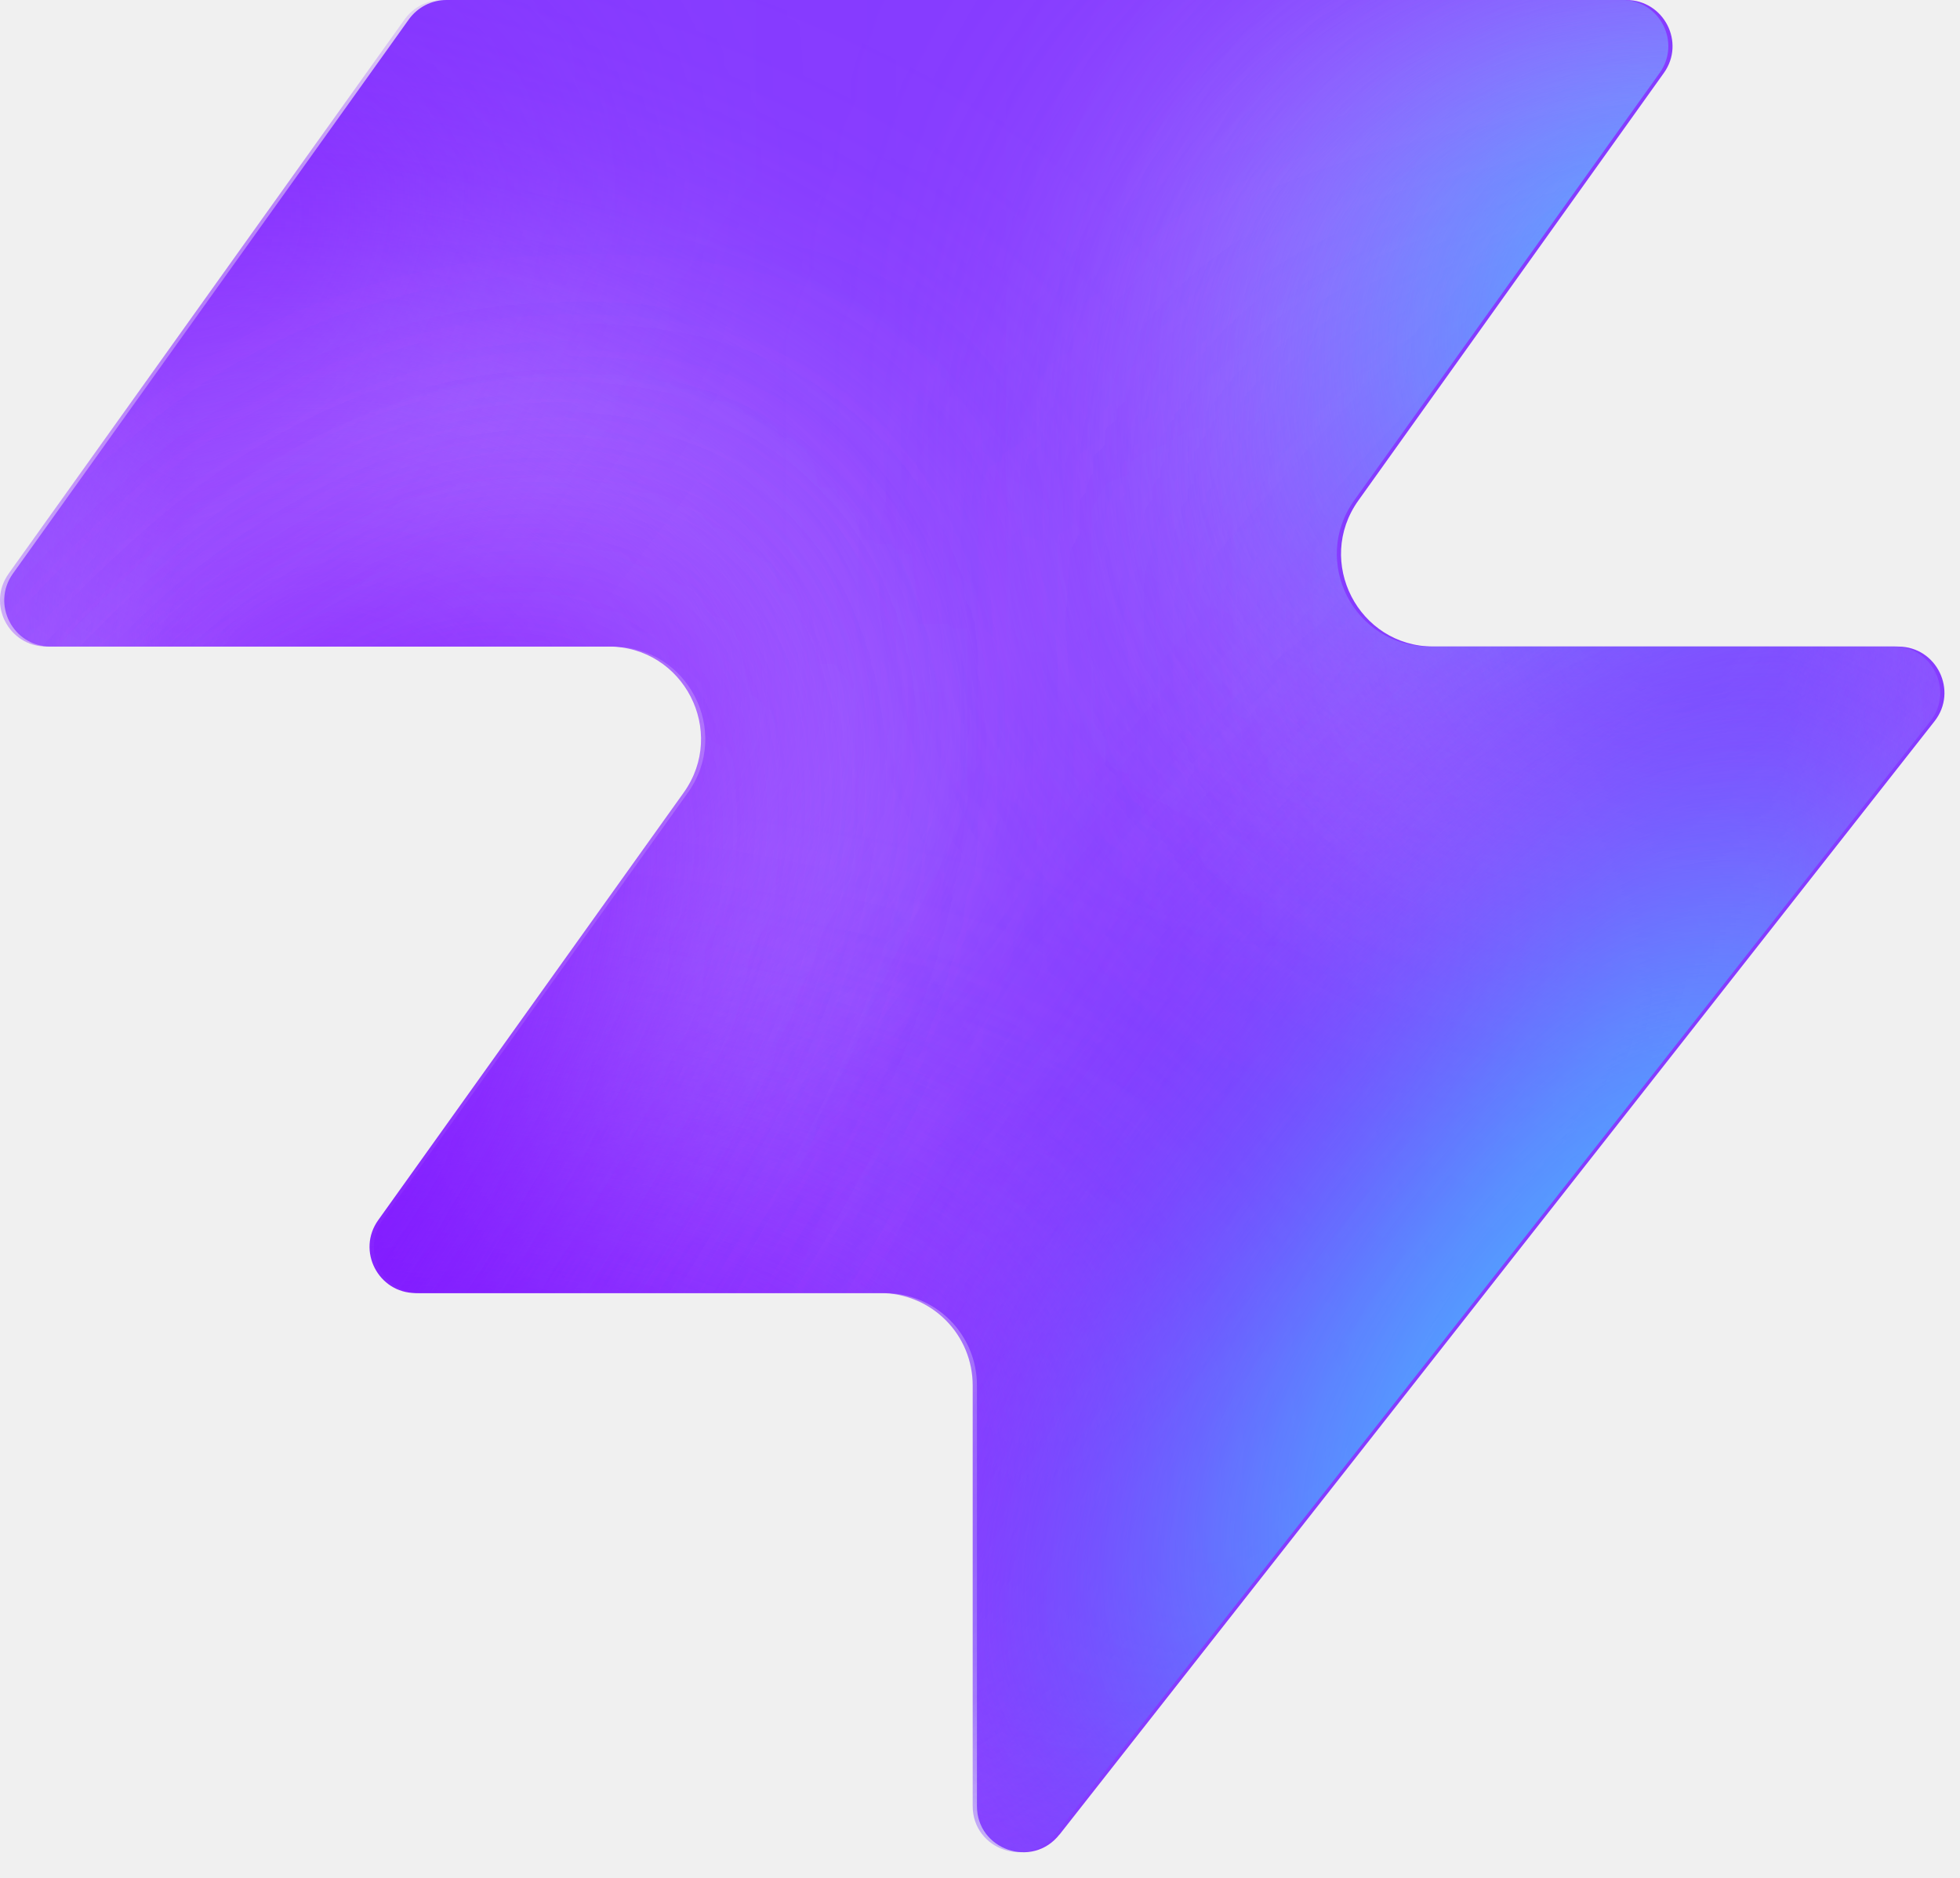
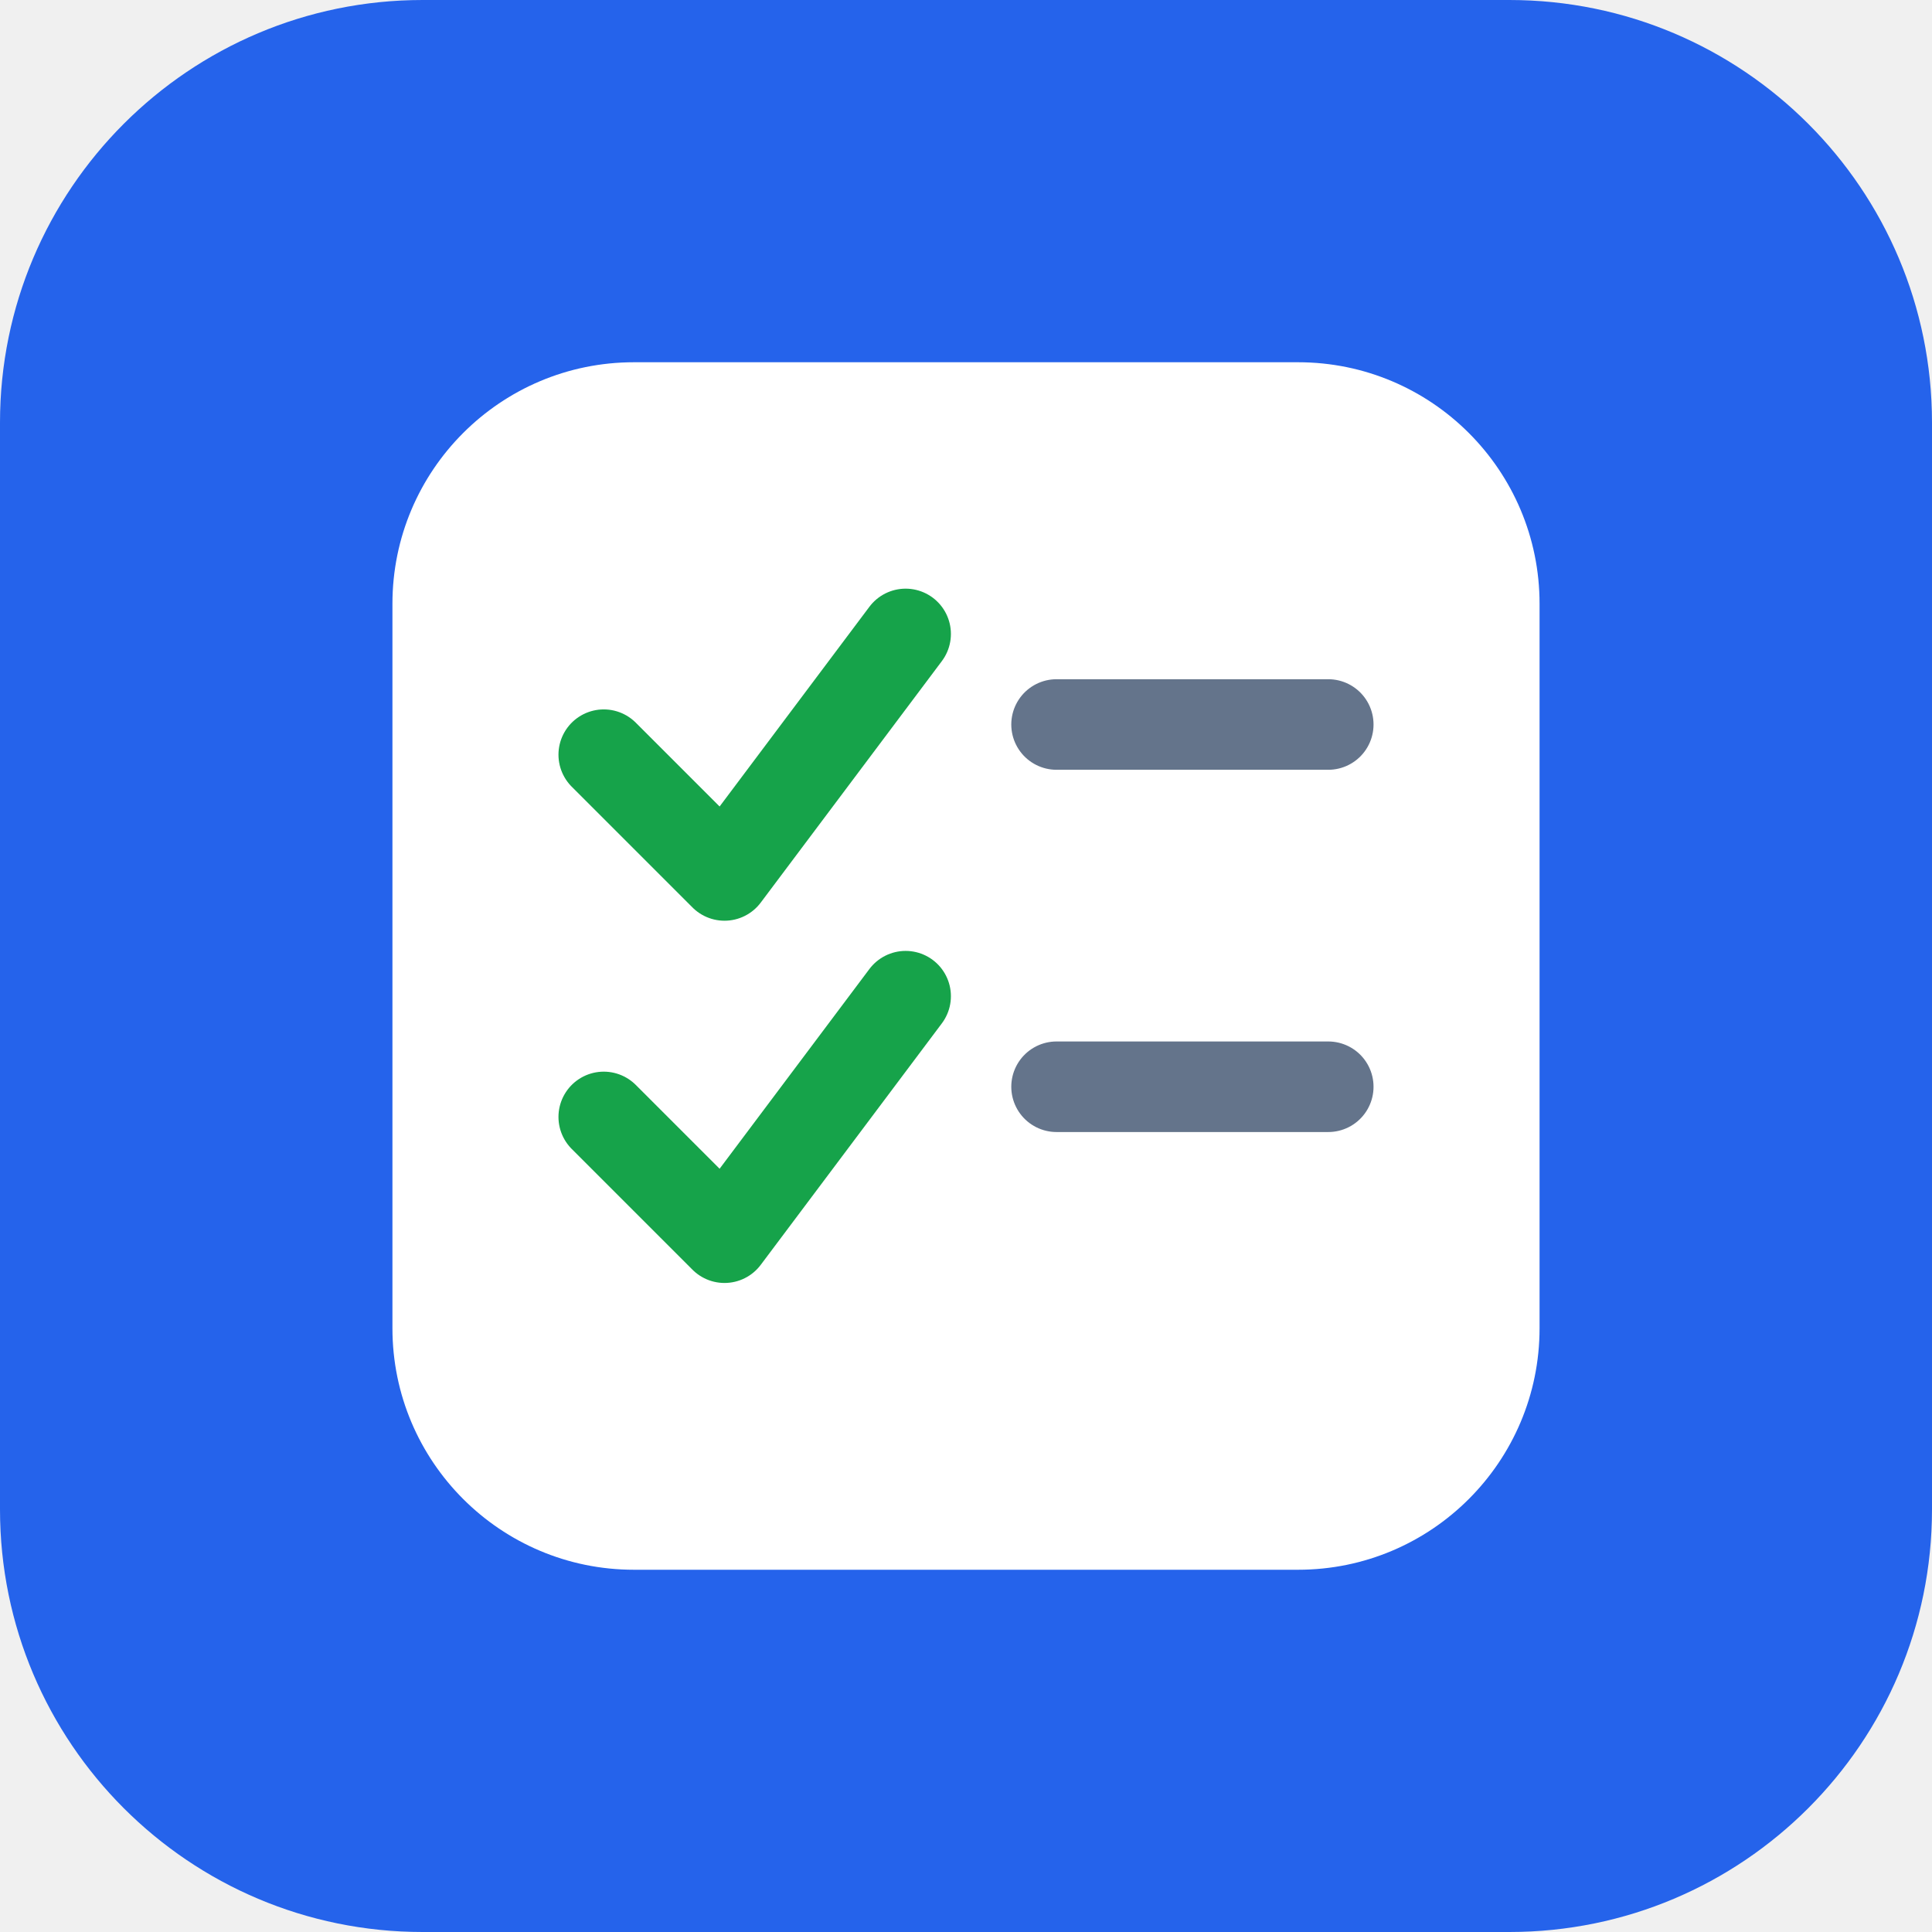
- <svg xmlns="http://www.w3.org/2000/svg" width="48" height="46" fill="none" viewBox="0 0 48 46">
-   <path fill="#863bff" d="M25.946 44.938c-.664.845-2.021.375-2.021-.698V33.937a2.26 2.26 0 0 0-2.262-2.262H10.287c-.92 0-1.456-1.04-.92-1.788l7.48-10.471c1.07-1.497 0-3.578-1.842-3.578H1.237c-.92 0-1.456-1.04-.92-1.788L10.013.474c.214-.297.556-.474.92-.474h28.894c.92 0 1.456 1.04.92 1.788l-7.48 10.471c-1.07 1.498 0 3.579 1.842 3.579h11.377c.943 0 1.473 1.088.89 1.83L25.947 44.94z" style="fill:#863bff;fill:color(display-p3 .525 .23 1);fill-opacity:1" />
-   <mask id="a" width="48" height="46" x="0" y="0" maskUnits="userSpaceOnUse" style="mask-type:alpha">
-     <path fill="#000" d="M25.842 44.938c-.664.844-2.021.375-2.021-.698V33.937a2.26 2.26 0 0 0-2.262-2.262H10.183c-.92 0-1.456-1.04-.92-1.788l7.48-10.471c1.07-1.498 0-3.579-1.842-3.579H1.133c-.92 0-1.456-1.04-.92-1.787L9.91.473c.214-.297.556-.474.92-.474h28.894c.92 0 1.456 1.04.92 1.788l-7.48 10.471c-1.07 1.498 0 3.578 1.842 3.578h11.377c.943 0 1.473 1.088.89 1.832L25.843 44.94z" style="fill:#000;fill-opacity:1" />
-   </mask>
-   <g mask="url(#a)">
-     <g filter="url(#b)">
-       <ellipse cx="5.508" cy="14.704" fill="#ede6ff" rx="5.508" ry="14.704" style="fill:#ede6ff;fill:color(display-p3 .927 .903 1);fill-opacity:1" transform="matrix(.00324 1 1 -.00324 -4.47 31.516)" />
-     </g>
-     <g filter="url(#c)">
-       <ellipse cx="10.399" cy="29.851" fill="#ede6ff" rx="10.399" ry="29.851" style="fill:#ede6ff;fill:color(display-p3 .927 .903 1);fill-opacity:1" transform="matrix(.00324 1 1 -.00324 -39.328 7.883)" />
-     </g>
-     <g filter="url(#d)">
-       <ellipse cx="5.508" cy="30.487" fill="#7e14ff" rx="5.508" ry="30.487" style="fill:#7e14ff;fill:color(display-p3 .492 .077 1);fill-opacity:1" transform="rotate(89.814 -25.913 -14.639)scale(1 -1)" />
-     </g>
-     <g filter="url(#e)">
-       <ellipse cx="5.508" cy="30.599" fill="#7e14ff" rx="5.508" ry="30.599" style="fill:#7e14ff;fill:color(display-p3 .492 .077 1);fill-opacity:1" transform="rotate(89.814 -32.644 -3.334)scale(1 -1)" />
-     </g>
-     <g filter="url(#f)">
-       <ellipse cx="5.508" cy="30.599" fill="#7e14ff" rx="5.508" ry="30.599" style="fill:#7e14ff;fill:color(display-p3 .492 .077 1);fill-opacity:1" transform="matrix(.00324 1 1 -.00324 -34.34 30.47)" />
-     </g>
-     <g filter="url(#g)">
-       <ellipse cx="14.072" cy="22.078" fill="#ede6ff" rx="14.072" ry="22.078" style="fill:#ede6ff;fill:color(display-p3 .927 .903 1);fill-opacity:1" transform="rotate(93.35 24.506 48.493)scale(-1 1)" />
-     </g>
-     <g filter="url(#h)">
-       <ellipse cx="3.47" cy="21.501" fill="#7e14ff" rx="3.47" ry="21.501" style="fill:#7e14ff;fill:color(display-p3 .492 .077 1);fill-opacity:1" transform="rotate(89.009 28.708 47.59)scale(-1 1)" />
-     </g>
-     <g filter="url(#i)">
-       <ellipse cx="3.47" cy="21.501" fill="#7e14ff" rx="3.47" ry="21.501" style="fill:#7e14ff;fill:color(display-p3 .492 .077 1);fill-opacity:1" transform="rotate(89.009 28.708 47.59)scale(-1 1)" />
-     </g>
-     <g filter="url(#j)">
-       <ellipse cx=".387" cy="8.972" fill="#7e14ff" rx="4.407" ry="29.108" style="fill:#7e14ff;fill:color(display-p3 .492 .077 1);fill-opacity:1" transform="rotate(39.51 .387 8.972)" />
-     </g>
-     <g filter="url(#k)">
-       <ellipse cx="47.523" cy="-6.092" fill="#7e14ff" rx="4.407" ry="29.108" style="fill:#7e14ff;fill:color(display-p3 .492 .077 1);fill-opacity:1" transform="rotate(37.892 47.523 -6.092)" />
-     </g>
-     <g filter="url(#l)">
-       <ellipse cx="41.412" cy="6.333" fill="#47bfff" rx="5.971" ry="9.665" style="fill:#47bfff;fill:color(display-p3 .28 .748 1);fill-opacity:1" transform="rotate(37.892 41.412 6.333)" />
-     </g>
-     <g filter="url(#m)">
-       <ellipse cx="-1.879" cy="38.332" fill="#7e14ff" rx="4.407" ry="29.108" style="fill:#7e14ff;fill:color(display-p3 .492 .077 1);fill-opacity:1" transform="rotate(37.892 -1.88 38.332)" />
-     </g>
-     <g filter="url(#n)">
-       <ellipse cx="-1.879" cy="38.332" fill="#7e14ff" rx="4.407" ry="29.108" style="fill:#7e14ff;fill:color(display-p3 .492 .077 1);fill-opacity:1" transform="rotate(37.892 -1.88 38.332)" />
-     </g>
-     <g filter="url(#o)">
-       <ellipse cx="35.651" cy="29.907" fill="#7e14ff" rx="4.407" ry="29.108" style="fill:#7e14ff;fill:color(display-p3 .492 .077 1);fill-opacity:1" transform="rotate(37.892 35.651 29.907)" />
-     </g>
-     <g filter="url(#p)">
-       <ellipse cx="38.418" cy="32.4" fill="#47bfff" rx="5.971" ry="15.297" style="fill:#47bfff;fill:color(display-p3 .28 .748 1);fill-opacity:1" transform="rotate(37.892 38.418 32.4)" />
-     </g>
-   </g>
-   <defs>
-     <filter id="b" width="60.045" height="41.654" x="-19.77" y="16.149" color-interpolation-filters="sRGB" filterUnits="userSpaceOnUse">
-       <feFlood flood-opacity="0" result="BackgroundImageFix" />
-       <feBlend in="SourceGraphic" in2="BackgroundImageFix" result="shape" />
-       <feGaussianBlur result="effect1_foregroundBlur_2002_17158" stdDeviation="7.659" />
-     </filter>
-     <filter id="c" width="90.34" height="51.437" x="-54.613" y="-7.533" color-interpolation-filters="sRGB" filterUnits="userSpaceOnUse">
-       <feFlood flood-opacity="0" result="BackgroundImageFix" />
-       <feBlend in="SourceGraphic" in2="BackgroundImageFix" result="shape" />
-       <feGaussianBlur result="effect1_foregroundBlur_2002_17158" stdDeviation="7.659" />
-     </filter>
-     <filter id="d" width="79.355" height="29.4" x="-49.64" y="2.03" color-interpolation-filters="sRGB" filterUnits="userSpaceOnUse">
-       <feFlood flood-opacity="0" result="BackgroundImageFix" />
-       <feBlend in="SourceGraphic" in2="BackgroundImageFix" result="shape" />
-       <feGaussianBlur result="effect1_foregroundBlur_2002_17158" stdDeviation="4.596" />
-     </filter>
-     <filter id="e" width="79.579" height="29.4" x="-45.045" y="20.029" color-interpolation-filters="sRGB" filterUnits="userSpaceOnUse">
-       <feFlood flood-opacity="0" result="BackgroundImageFix" />
-       <feBlend in="SourceGraphic" in2="BackgroundImageFix" result="shape" />
-       <feGaussianBlur result="effect1_foregroundBlur_2002_17158" stdDeviation="4.596" />
-     </filter>
-     <filter id="f" width="79.579" height="29.4" x="-43.513" y="21.178" color-interpolation-filters="sRGB" filterUnits="userSpaceOnUse">
-       <feFlood flood-opacity="0" result="BackgroundImageFix" />
-       <feBlend in="SourceGraphic" in2="BackgroundImageFix" result="shape" />
-       <feGaussianBlur result="effect1_foregroundBlur_2002_17158" stdDeviation="4.596" />
-     </filter>
-     <filter id="g" width="74.749" height="58.852" x="15.756" y="-17.901" color-interpolation-filters="sRGB" filterUnits="userSpaceOnUse">
-       <feFlood flood-opacity="0" result="BackgroundImageFix" />
-       <feBlend in="SourceGraphic" in2="BackgroundImageFix" result="shape" />
-       <feGaussianBlur result="effect1_foregroundBlur_2002_17158" stdDeviation="7.659" />
-     </filter>
-     <filter id="h" width="61.377" height="25.362" x="23.548" y="2.284" color-interpolation-filters="sRGB" filterUnits="userSpaceOnUse">
-       <feFlood flood-opacity="0" result="BackgroundImageFix" />
-       <feBlend in="SourceGraphic" in2="BackgroundImageFix" result="shape" />
-       <feGaussianBlur result="effect1_foregroundBlur_2002_17158" stdDeviation="4.596" />
-     </filter>
-     <filter id="i" width="61.377" height="25.362" x="23.548" y="2.284" color-interpolation-filters="sRGB" filterUnits="userSpaceOnUse">
-       <feFlood flood-opacity="0" result="BackgroundImageFix" />
-       <feBlend in="SourceGraphic" in2="BackgroundImageFix" result="shape" />
-       <feGaussianBlur result="effect1_foregroundBlur_2002_17158" stdDeviation="4.596" />
-     </filter>
-     <filter id="j" width="56.045" height="63.649" x="-27.636" y="-22.853" color-interpolation-filters="sRGB" filterUnits="userSpaceOnUse">
-       <feFlood flood-opacity="0" result="BackgroundImageFix" />
-       <feBlend in="SourceGraphic" in2="BackgroundImageFix" result="shape" />
-       <feGaussianBlur result="effect1_foregroundBlur_2002_17158" stdDeviation="4.596" />
-     </filter>
-     <filter id="k" width="54.814" height="64.646" x="20.116" y="-38.415" color-interpolation-filters="sRGB" filterUnits="userSpaceOnUse">
-       <feFlood flood-opacity="0" result="BackgroundImageFix" />
-       <feBlend in="SourceGraphic" in2="BackgroundImageFix" result="shape" />
-       <feGaussianBlur result="effect1_foregroundBlur_2002_17158" stdDeviation="4.596" />
-     </filter>
-     <filter id="l" width="33.541" height="35.313" x="24.641" y="-11.323" color-interpolation-filters="sRGB" filterUnits="userSpaceOnUse">
-       <feFlood flood-opacity="0" result="BackgroundImageFix" />
-       <feBlend in="SourceGraphic" in2="BackgroundImageFix" result="shape" />
-       <feGaussianBlur result="effect1_foregroundBlur_2002_17158" stdDeviation="4.596" />
-     </filter>
-     <filter id="m" width="54.814" height="64.646" x="-29.286" y="6.009" color-interpolation-filters="sRGB" filterUnits="userSpaceOnUse">
-       <feFlood flood-opacity="0" result="BackgroundImageFix" />
-       <feBlend in="SourceGraphic" in2="BackgroundImageFix" result="shape" />
-       <feGaussianBlur result="effect1_foregroundBlur_2002_17158" stdDeviation="4.596" />
-     </filter>
-     <filter id="n" width="54.814" height="64.646" x="-29.286" y="6.009" color-interpolation-filters="sRGB" filterUnits="userSpaceOnUse">
-       <feFlood flood-opacity="0" result="BackgroundImageFix" />
-       <feBlend in="SourceGraphic" in2="BackgroundImageFix" result="shape" />
-       <feGaussianBlur result="effect1_foregroundBlur_2002_17158" stdDeviation="4.596" />
-     </filter>
-     <filter id="o" width="54.814" height="64.646" x="8.244" y="-2.416" color-interpolation-filters="sRGB" filterUnits="userSpaceOnUse">
-       <feFlood flood-opacity="0" result="BackgroundImageFix" />
-       <feBlend in="SourceGraphic" in2="BackgroundImageFix" result="shape" />
-       <feGaussianBlur result="effect1_foregroundBlur_2002_17158" stdDeviation="4.596" />
-     </filter>
-     <filter id="p" width="39.409" height="43.623" x="18.713" y="10.588" color-interpolation-filters="sRGB" filterUnits="userSpaceOnUse">
-       <feFlood flood-opacity="0" result="BackgroundImageFix" />
-       <feBlend in="SourceGraphic" in2="BackgroundImageFix" result="shape" />
-       <feGaussianBlur result="effect1_foregroundBlur_2002_17158" stdDeviation="4.596" />
-     </filter>
-   </defs>
+ <svg xmlns="http://www.w3.org/2000/svg" width="64" height="64" viewBox="0 0 64 64" fill="none">
+   <rect width="64" height="64" rx="14" fill="#2563EB" />
+   <rect x="13" y="12" width="38" height="40" rx="8" fill="#FFFFFF" />
+   <path d="M20 25L24 29L30 21" stroke="#16A34A" stroke-width="3" stroke-linecap="round" stroke-linejoin="round" />
+   <path d="M20 37L24 41L30 33" stroke="#16A34A" stroke-width="3" stroke-linecap="round" stroke-linejoin="round" />
+   <path d="M35 24H44" stroke="#64748B" stroke-width="3" stroke-linecap="round" />
+   <path d="M35 36H44" stroke="#64748B" stroke-width="3" stroke-linecap="round" />
</svg>
